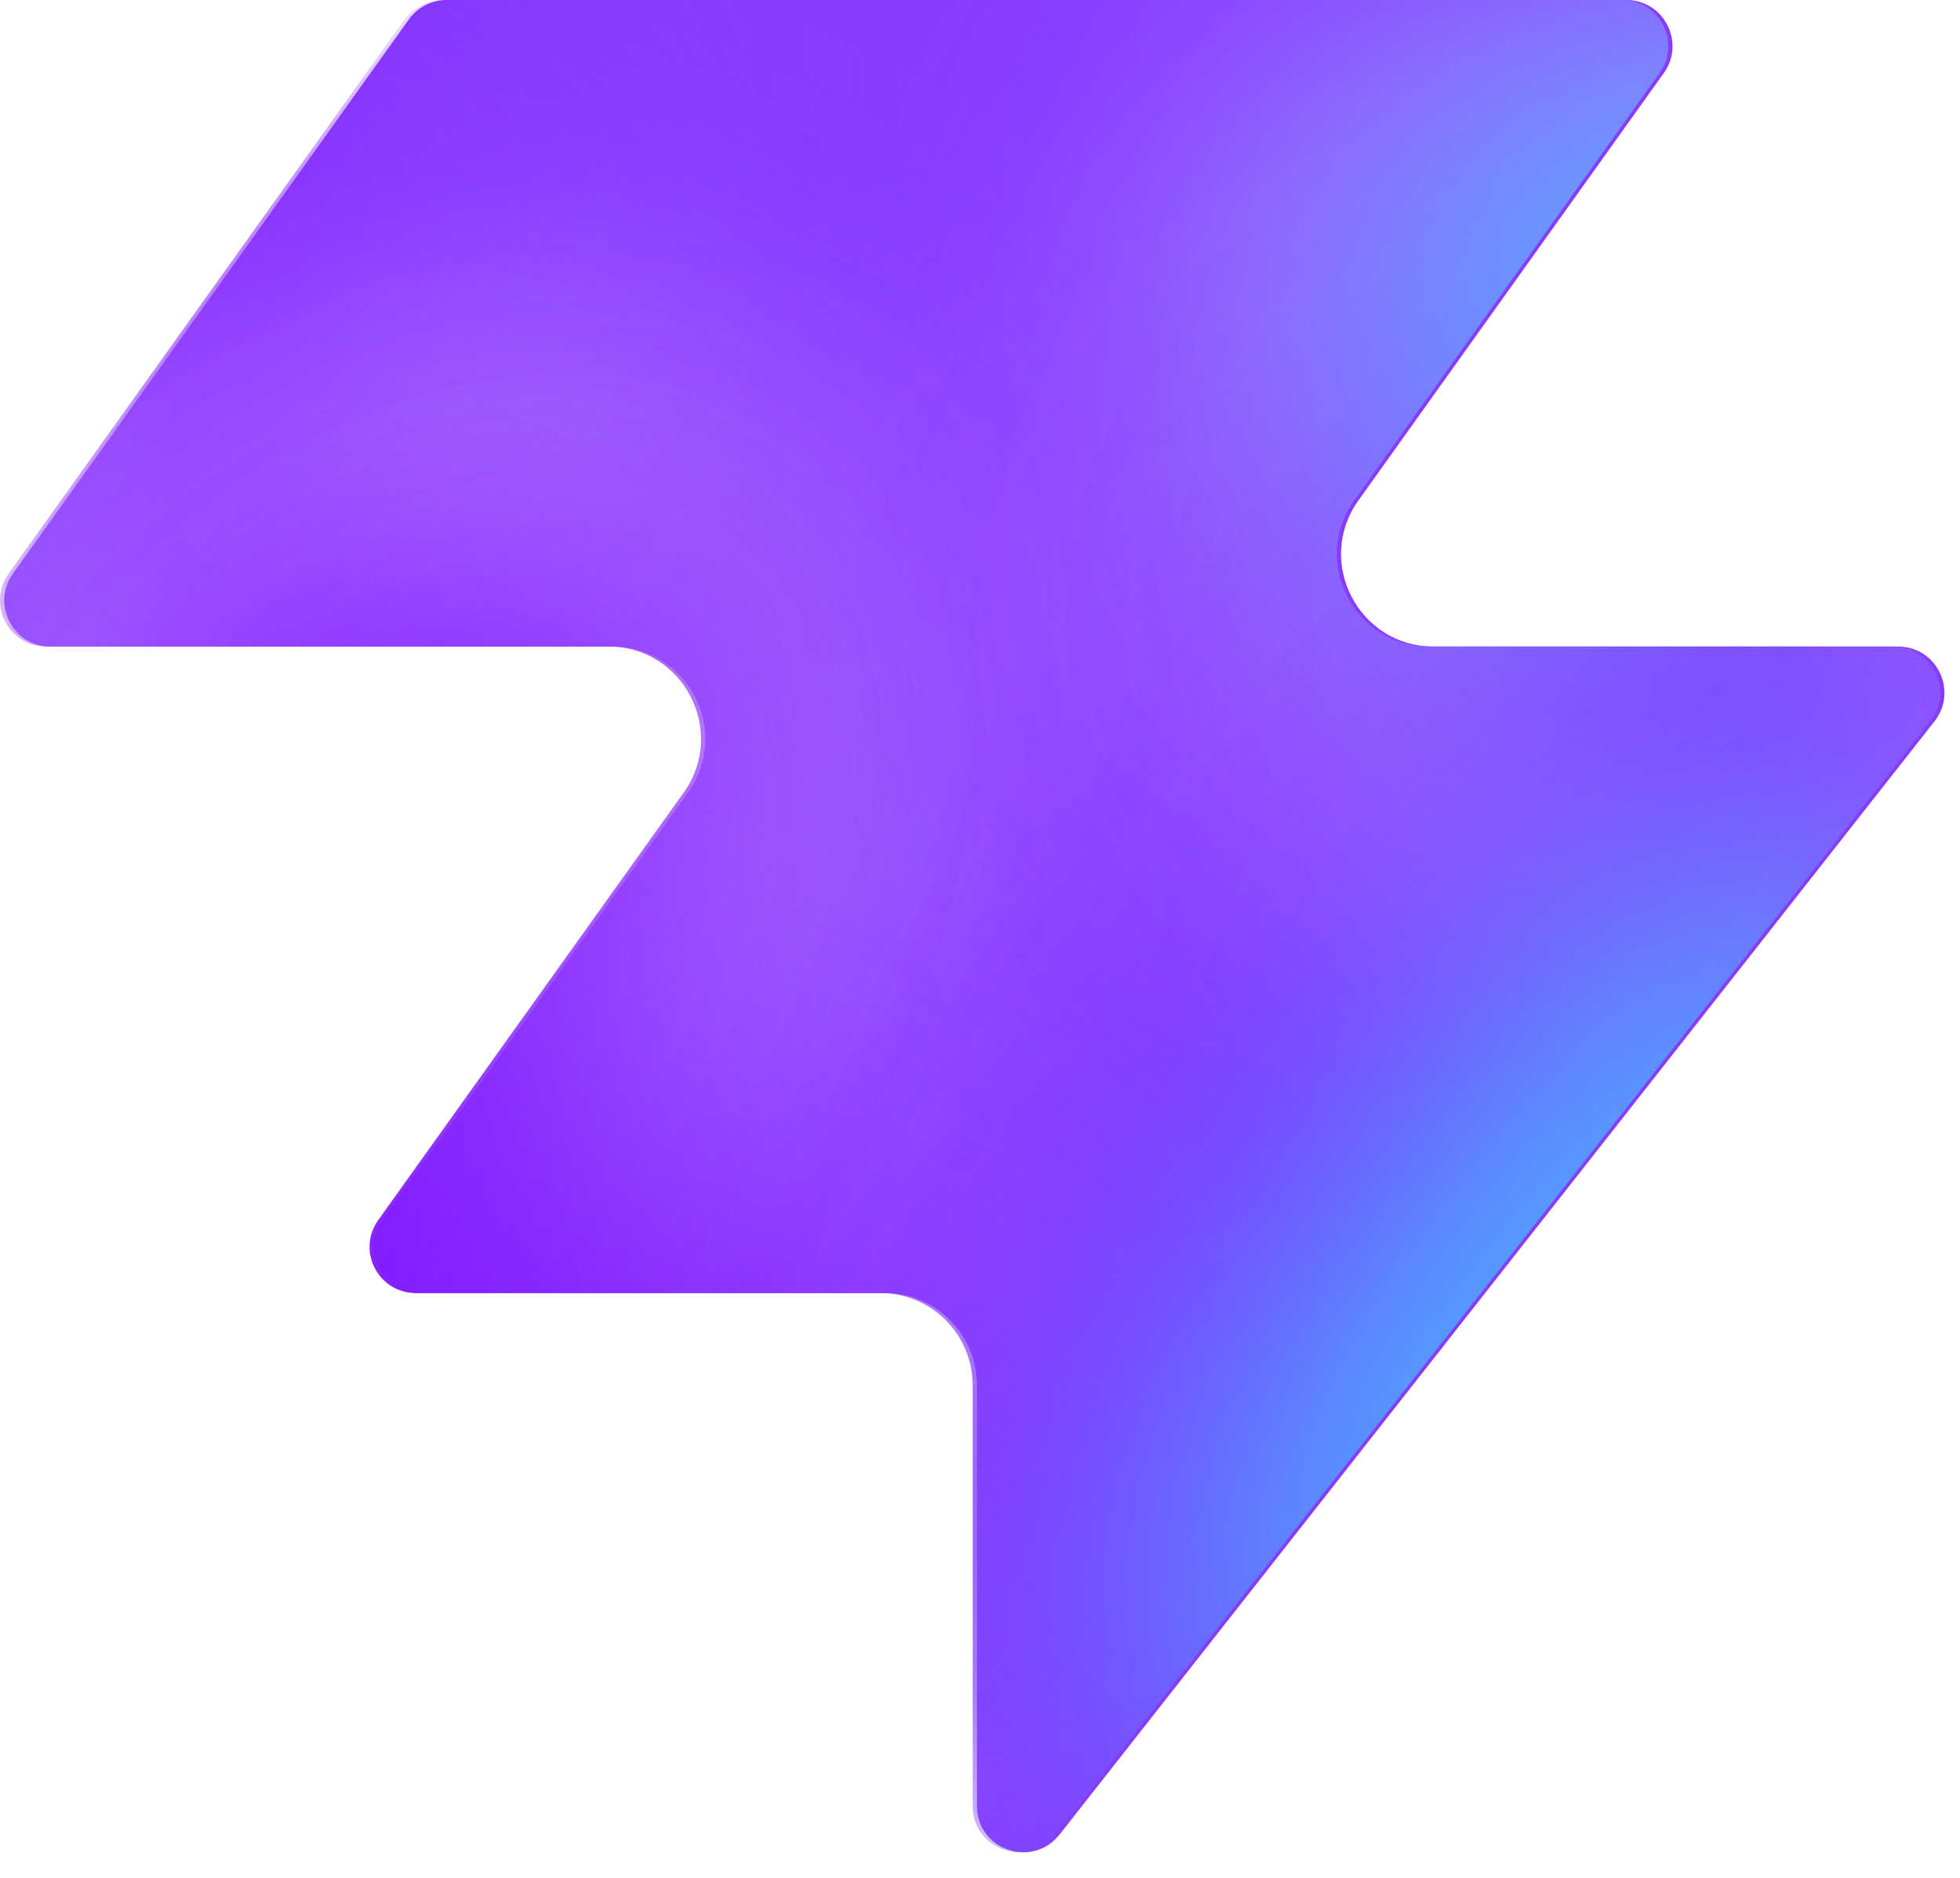
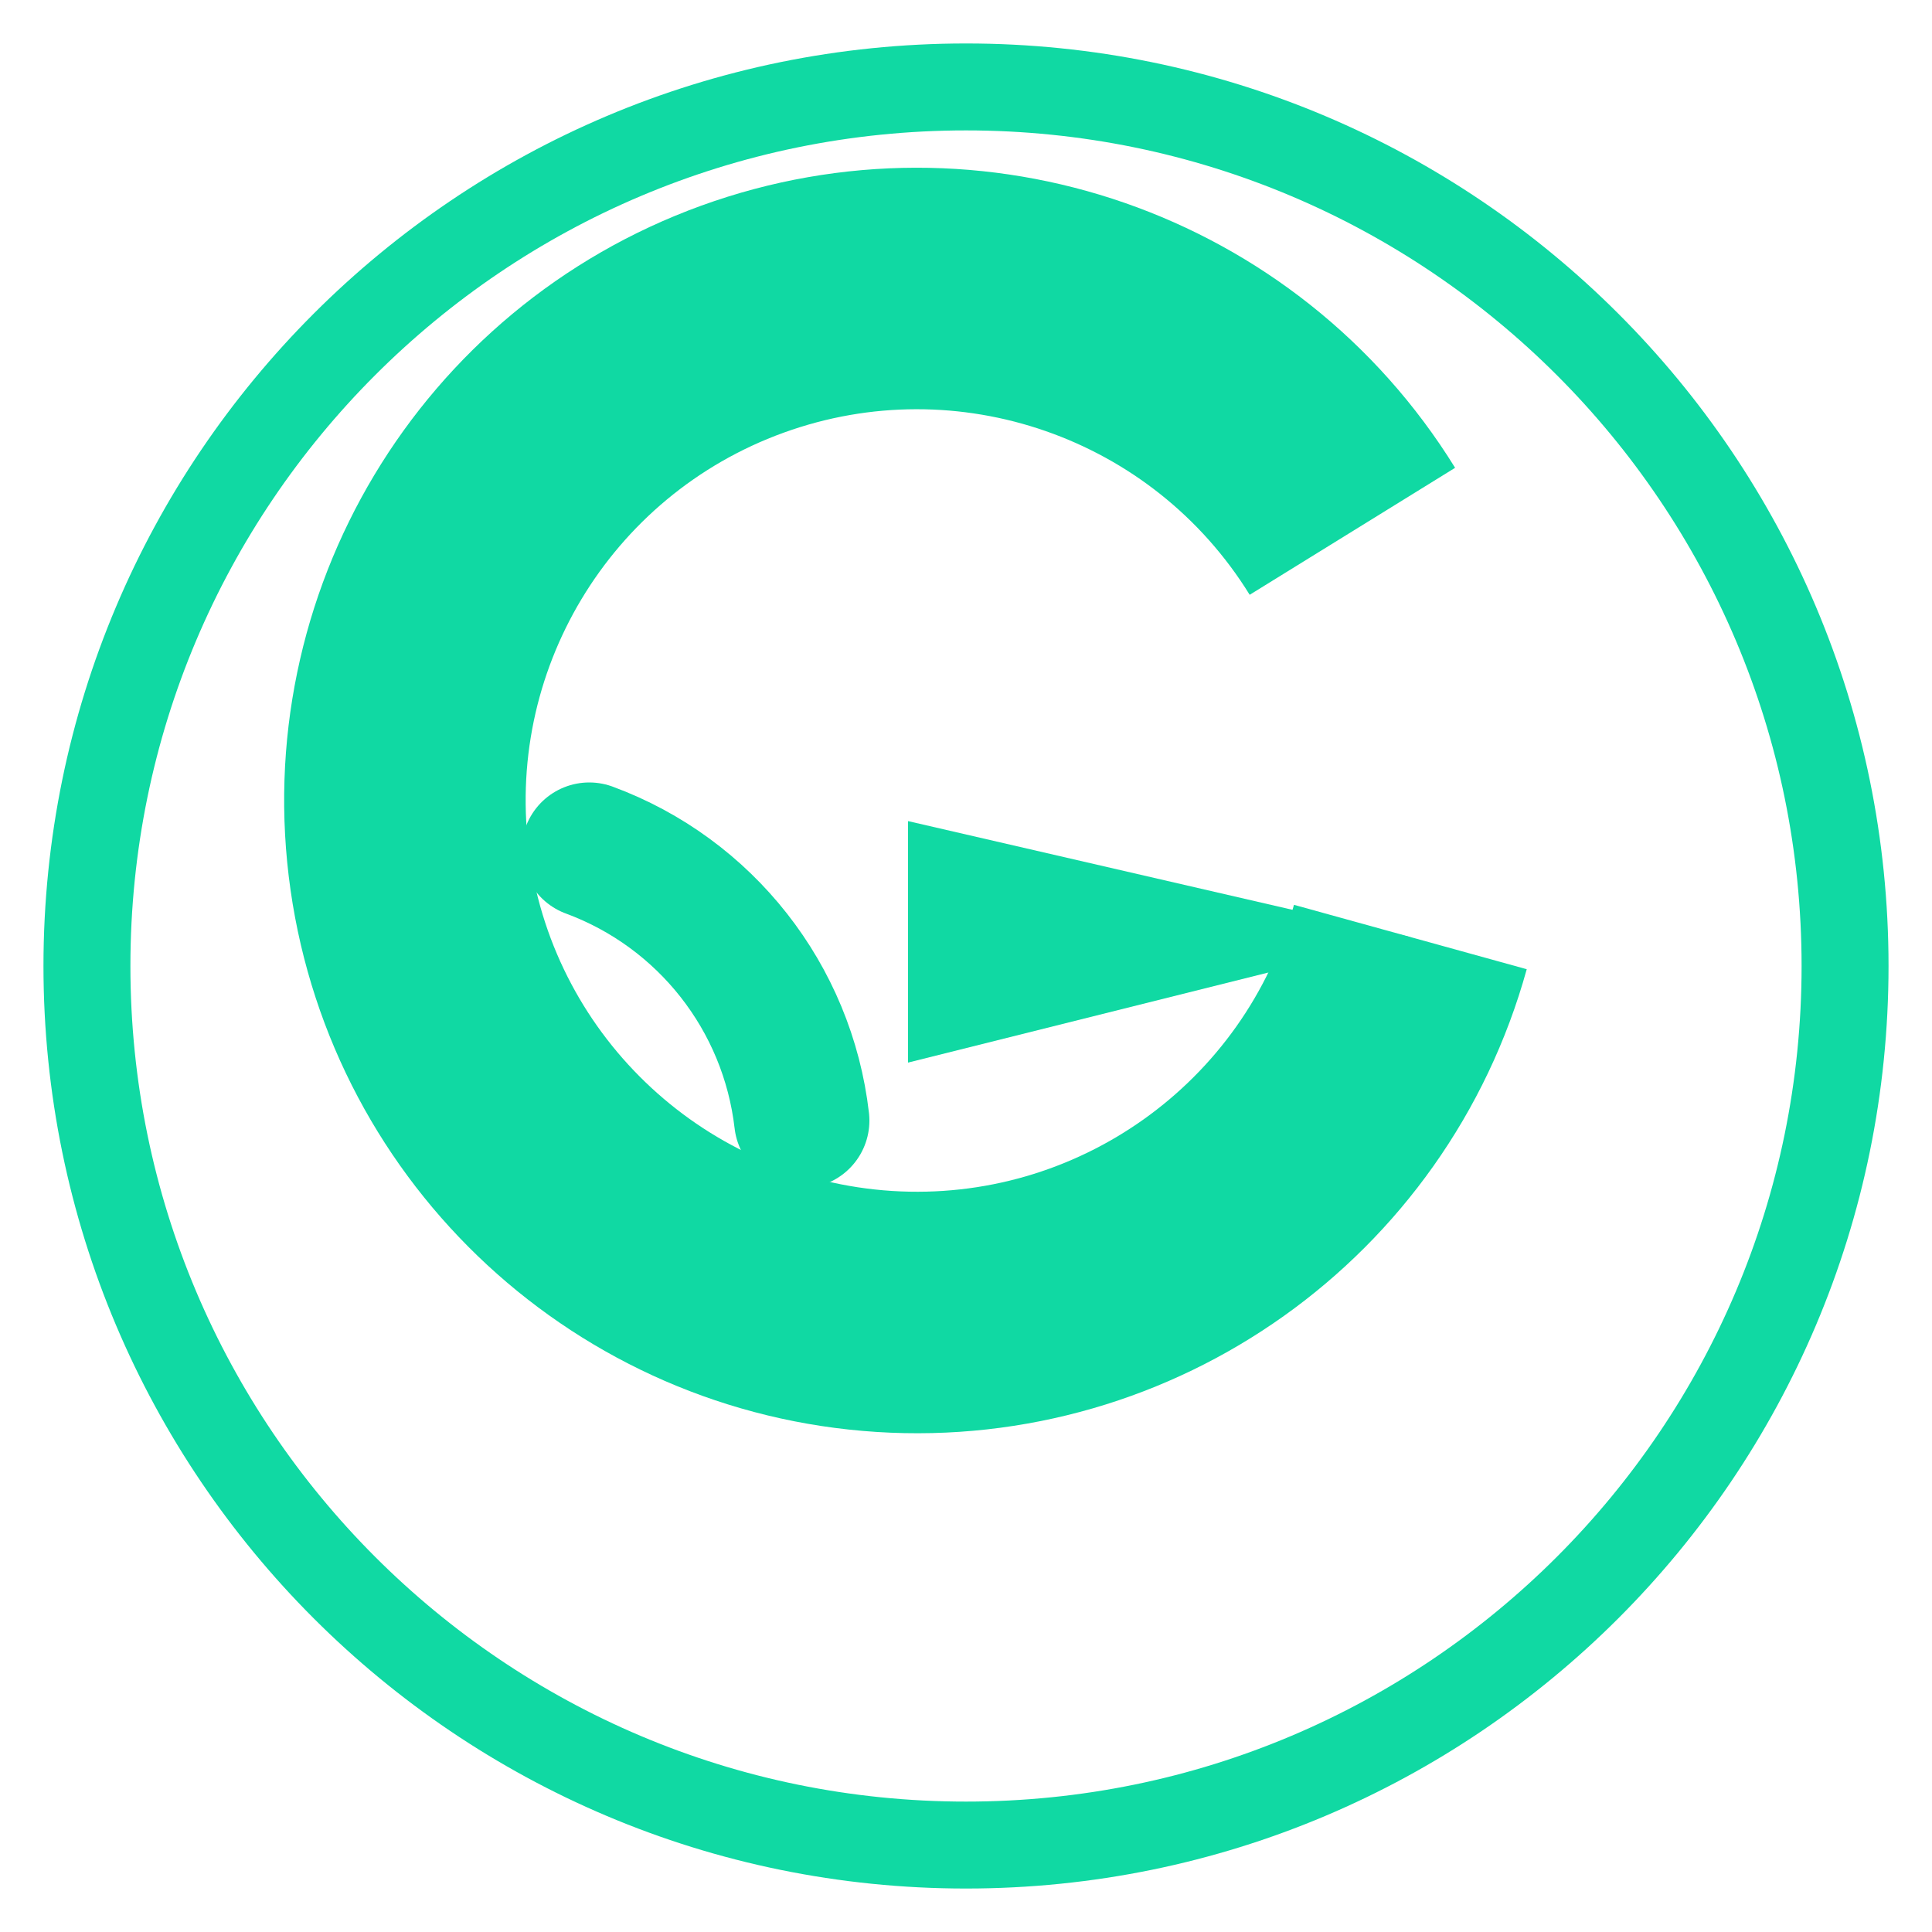
- <svg xmlns="http://www.w3.org/2000/svg" width="48" height="46" fill="none" viewBox="0 0 48 46">
-   <path fill="#863bff" d="M25.946 44.938c-.664.845-2.021.375-2.021-.698V33.937a2.26 2.26 0 0 0-2.262-2.262H10.287c-.92 0-1.456-1.04-.92-1.788l7.48-10.471c1.07-1.497 0-3.578-1.842-3.578H1.237c-.92 0-1.456-1.04-.92-1.788L10.013.474c.214-.297.556-.474.92-.474h28.894c.92 0 1.456 1.04.92 1.788l-7.48 10.471c-1.07 1.498 0 3.579 1.842 3.579h11.377c.943 0 1.473 1.088.89 1.83L25.947 44.94z" style="fill:#863bff;fill:color(display-p3 .525 .23 1);fill-opacity:1" />
-   <mask id="a" width="48" height="46" x="0" y="0" maskUnits="userSpaceOnUse" style="mask-type:alpha">
-     <path fill="#000" d="M25.842 44.938c-.664.844-2.021.375-2.021-.698V33.937a2.26 2.26 0 0 0-2.262-2.262H10.183c-.92 0-1.456-1.04-.92-1.788l7.48-10.471c1.07-1.498 0-3.579-1.842-3.579H1.133c-.92 0-1.456-1.04-.92-1.787L9.91.473c.214-.297.556-.474.92-.474h28.894c.92 0 1.456 1.04.92 1.788l-7.48 10.471c-1.07 1.498 0 3.578 1.842 3.578h11.377c.943 0 1.473 1.088.89 1.832L25.843 44.94z" style="fill:#000;fill-opacity:1" />
-   </mask>
-   <g mask="url(#a)">
-     <g filter="url(#b)">
-       <ellipse cx="5.508" cy="14.704" fill="#ede6ff" rx="5.508" ry="14.704" style="fill:#ede6ff;fill:color(display-p3 .927 .903 1);fill-opacity:1" transform="matrix(.00324 1 1 -.00324 -4.47 31.516)" />
-     </g>
-     <g filter="url(#c)">
-       <ellipse cx="10.399" cy="29.851" fill="#ede6ff" rx="10.399" ry="29.851" style="fill:#ede6ff;fill:color(display-p3 .927 .903 1);fill-opacity:1" transform="matrix(.00324 1 1 -.00324 -39.328 7.883)" />
-     </g>
-     <g filter="url(#d)">
-       <ellipse cx="5.508" cy="30.487" fill="#7e14ff" rx="5.508" ry="30.487" style="fill:#7e14ff;fill:color(display-p3 .492 .077 1);fill-opacity:1" transform="rotate(89.814 -25.913 -14.639)scale(1 -1)" />
-     </g>
-     <g filter="url(#e)">
-       <ellipse cx="5.508" cy="30.599" fill="#7e14ff" rx="5.508" ry="30.599" style="fill:#7e14ff;fill:color(display-p3 .492 .077 1);fill-opacity:1" transform="rotate(89.814 -32.644 -3.334)scale(1 -1)" />
-     </g>
-     <g filter="url(#f)">
-       <ellipse cx="5.508" cy="30.599" fill="#7e14ff" rx="5.508" ry="30.599" style="fill:#7e14ff;fill:color(display-p3 .492 .077 1);fill-opacity:1" transform="matrix(.00324 1 1 -.00324 -34.34 30.47)" />
-     </g>
-     <g filter="url(#g)">
-       <ellipse cx="14.072" cy="22.078" fill="#ede6ff" rx="14.072" ry="22.078" style="fill:#ede6ff;fill:color(display-p3 .927 .903 1);fill-opacity:1" transform="rotate(93.35 24.506 48.493)scale(-1 1)" />
-     </g>
-     <g filter="url(#h)">
-       <ellipse cx="3.47" cy="21.501" fill="#7e14ff" rx="3.47" ry="21.501" style="fill:#7e14ff;fill:color(display-p3 .492 .077 1);fill-opacity:1" transform="rotate(89.009 28.708 47.59)scale(-1 1)" />
-     </g>
-     <g filter="url(#i)">
-       <ellipse cx="3.47" cy="21.501" fill="#7e14ff" rx="3.47" ry="21.501" style="fill:#7e14ff;fill:color(display-p3 .492 .077 1);fill-opacity:1" transform="rotate(89.009 28.708 47.59)scale(-1 1)" />
-     </g>
-     <g filter="url(#j)">
-       <ellipse cx=".387" cy="8.972" fill="#7e14ff" rx="4.407" ry="29.108" style="fill:#7e14ff;fill:color(display-p3 .492 .077 1);fill-opacity:1" transform="rotate(39.51 .387 8.972)" />
-     </g>
-     <g filter="url(#k)">
-       <ellipse cx="47.523" cy="-6.092" fill="#7e14ff" rx="4.407" ry="29.108" style="fill:#7e14ff;fill:color(display-p3 .492 .077 1);fill-opacity:1" transform="rotate(37.892 47.523 -6.092)" />
-     </g>
-     <g filter="url(#l)">
-       <ellipse cx="41.412" cy="6.333" fill="#47bfff" rx="5.971" ry="9.665" style="fill:#47bfff;fill:color(display-p3 .28 .748 1);fill-opacity:1" transform="rotate(37.892 41.412 6.333)" />
-     </g>
-     <g filter="url(#m)">
-       <ellipse cx="-1.879" cy="38.332" fill="#7e14ff" rx="4.407" ry="29.108" style="fill:#7e14ff;fill:color(display-p3 .492 .077 1);fill-opacity:1" transform="rotate(37.892 -1.88 38.332)" />
-     </g>
-     <g filter="url(#n)">
-       <ellipse cx="-1.879" cy="38.332" fill="#7e14ff" rx="4.407" ry="29.108" style="fill:#7e14ff;fill:color(display-p3 .492 .077 1);fill-opacity:1" transform="rotate(37.892 -1.88 38.332)" />
-     </g>
-     <g filter="url(#o)">
-       <ellipse cx="35.651" cy="29.907" fill="#7e14ff" rx="4.407" ry="29.108" style="fill:#7e14ff;fill:color(display-p3 .492 .077 1);fill-opacity:1" transform="rotate(37.892 35.651 29.907)" />
-     </g>
-     <g filter="url(#p)">
-       <ellipse cx="38.418" cy="32.4" fill="#47bfff" rx="5.971" ry="15.297" style="fill:#47bfff;fill:color(display-p3 .28 .748 1);fill-opacity:1" transform="rotate(37.892 38.418 32.4)" />
-     </g>
-   </g>
-   <defs>
-     <filter id="b" width="60.045" height="41.654" x="-19.77" y="16.149" color-interpolation-filters="sRGB" filterUnits="userSpaceOnUse">
-       <feFlood flood-opacity="0" result="BackgroundImageFix" />
-       <feBlend in="SourceGraphic" in2="BackgroundImageFix" result="shape" />
-       <feGaussianBlur result="effect1_foregroundBlur_2002_17158" stdDeviation="7.659" />
-     </filter>
-     <filter id="c" width="90.34" height="51.437" x="-54.613" y="-7.533" color-interpolation-filters="sRGB" filterUnits="userSpaceOnUse">
-       <feFlood flood-opacity="0" result="BackgroundImageFix" />
-       <feBlend in="SourceGraphic" in2="BackgroundImageFix" result="shape" />
-       <feGaussianBlur result="effect1_foregroundBlur_2002_17158" stdDeviation="7.659" />
-     </filter>
-     <filter id="d" width="79.355" height="29.4" x="-49.64" y="2.03" color-interpolation-filters="sRGB" filterUnits="userSpaceOnUse">
-       <feFlood flood-opacity="0" result="BackgroundImageFix" />
-       <feBlend in="SourceGraphic" in2="BackgroundImageFix" result="shape" />
-       <feGaussianBlur result="effect1_foregroundBlur_2002_17158" stdDeviation="4.596" />
-     </filter>
-     <filter id="e" width="79.579" height="29.4" x="-45.045" y="20.029" color-interpolation-filters="sRGB" filterUnits="userSpaceOnUse">
-       <feFlood flood-opacity="0" result="BackgroundImageFix" />
-       <feBlend in="SourceGraphic" in2="BackgroundImageFix" result="shape" />
-       <feGaussianBlur result="effect1_foregroundBlur_2002_17158" stdDeviation="4.596" />
-     </filter>
-     <filter id="f" width="79.579" height="29.4" x="-43.513" y="21.178" color-interpolation-filters="sRGB" filterUnits="userSpaceOnUse">
-       <feFlood flood-opacity="0" result="BackgroundImageFix" />
-       <feBlend in="SourceGraphic" in2="BackgroundImageFix" result="shape" />
-       <feGaussianBlur result="effect1_foregroundBlur_2002_17158" stdDeviation="4.596" />
-     </filter>
-     <filter id="g" width="74.749" height="58.852" x="15.756" y="-17.901" color-interpolation-filters="sRGB" filterUnits="userSpaceOnUse">
-       <feFlood flood-opacity="0" result="BackgroundImageFix" />
-       <feBlend in="SourceGraphic" in2="BackgroundImageFix" result="shape" />
-       <feGaussianBlur result="effect1_foregroundBlur_2002_17158" stdDeviation="7.659" />
-     </filter>
-     <filter id="h" width="61.377" height="25.362" x="23.548" y="2.284" color-interpolation-filters="sRGB" filterUnits="userSpaceOnUse">
-       <feFlood flood-opacity="0" result="BackgroundImageFix" />
-       <feBlend in="SourceGraphic" in2="BackgroundImageFix" result="shape" />
-       <feGaussianBlur result="effect1_foregroundBlur_2002_17158" stdDeviation="4.596" />
-     </filter>
-     <filter id="i" width="61.377" height="25.362" x="23.548" y="2.284" color-interpolation-filters="sRGB" filterUnits="userSpaceOnUse">
-       <feFlood flood-opacity="0" result="BackgroundImageFix" />
-       <feBlend in="SourceGraphic" in2="BackgroundImageFix" result="shape" />
-       <feGaussianBlur result="effect1_foregroundBlur_2002_17158" stdDeviation="4.596" />
-     </filter>
-     <filter id="j" width="56.045" height="63.649" x="-27.636" y="-22.853" color-interpolation-filters="sRGB" filterUnits="userSpaceOnUse">
-       <feFlood flood-opacity="0" result="BackgroundImageFix" />
-       <feBlend in="SourceGraphic" in2="BackgroundImageFix" result="shape" />
-       <feGaussianBlur result="effect1_foregroundBlur_2002_17158" stdDeviation="4.596" />
-     </filter>
-     <filter id="k" width="54.814" height="64.646" x="20.116" y="-38.415" color-interpolation-filters="sRGB" filterUnits="userSpaceOnUse">
-       <feFlood flood-opacity="0" result="BackgroundImageFix" />
-       <feBlend in="SourceGraphic" in2="BackgroundImageFix" result="shape" />
-       <feGaussianBlur result="effect1_foregroundBlur_2002_17158" stdDeviation="4.596" />
-     </filter>
-     <filter id="l" width="33.541" height="35.313" x="24.641" y="-11.323" color-interpolation-filters="sRGB" filterUnits="userSpaceOnUse">
-       <feFlood flood-opacity="0" result="BackgroundImageFix" />
-       <feBlend in="SourceGraphic" in2="BackgroundImageFix" result="shape" />
-       <feGaussianBlur result="effect1_foregroundBlur_2002_17158" stdDeviation="4.596" />
-     </filter>
-     <filter id="m" width="54.814" height="64.646" x="-29.286" y="6.009" color-interpolation-filters="sRGB" filterUnits="userSpaceOnUse">
-       <feFlood flood-opacity="0" result="BackgroundImageFix" />
-       <feBlend in="SourceGraphic" in2="BackgroundImageFix" result="shape" />
-       <feGaussianBlur result="effect1_foregroundBlur_2002_17158" stdDeviation="4.596" />
-     </filter>
-     <filter id="n" width="54.814" height="64.646" x="-29.286" y="6.009" color-interpolation-filters="sRGB" filterUnits="userSpaceOnUse">
-       <feFlood flood-opacity="0" result="BackgroundImageFix" />
-       <feBlend in="SourceGraphic" in2="BackgroundImageFix" result="shape" />
-       <feGaussianBlur result="effect1_foregroundBlur_2002_17158" stdDeviation="4.596" />
-     </filter>
-     <filter id="o" width="54.814" height="64.646" x="8.244" y="-2.416" color-interpolation-filters="sRGB" filterUnits="userSpaceOnUse">
-       <feFlood flood-opacity="0" result="BackgroundImageFix" />
-       <feBlend in="SourceGraphic" in2="BackgroundImageFix" result="shape" />
-       <feGaussianBlur result="effect1_foregroundBlur_2002_17158" stdDeviation="4.596" />
-     </filter>
-     <filter id="p" width="39.409" height="43.623" x="18.713" y="10.588" color-interpolation-filters="sRGB" filterUnits="userSpaceOnUse">
-       <feFlood flood-opacity="0" result="BackgroundImageFix" />
-       <feBlend in="SourceGraphic" in2="BackgroundImageFix" result="shape" />
-       <feGaussianBlur result="effect1_foregroundBlur_2002_17158" stdDeviation="4.596" />
-     </filter>
-   </defs>
+ <svg xmlns="http://www.w3.org/2000/svg" viewBox="0 0 100 100" role="img" aria-label="Geekssort">
+   <circle cx="50" cy="50" r="45.5" fill="none" stroke="#10D9A3" stroke-width="4.5" />
+   <path d="M70 27.5 A26.5 26.5 0 1 0 73 48.5" fill="none" stroke="#10D9A3" stroke-width="12.5" stroke-linecap="butt" />
+   <path d="M73 48.5 L47 42.5 L47 55 Z" fill="#10D9A3" />
+   <path d="M41.5 58 A17 17 0 0 0 30.5 44" fill="none" stroke="#10D9A3" stroke-width="7" stroke-linecap="round" />
</svg>
